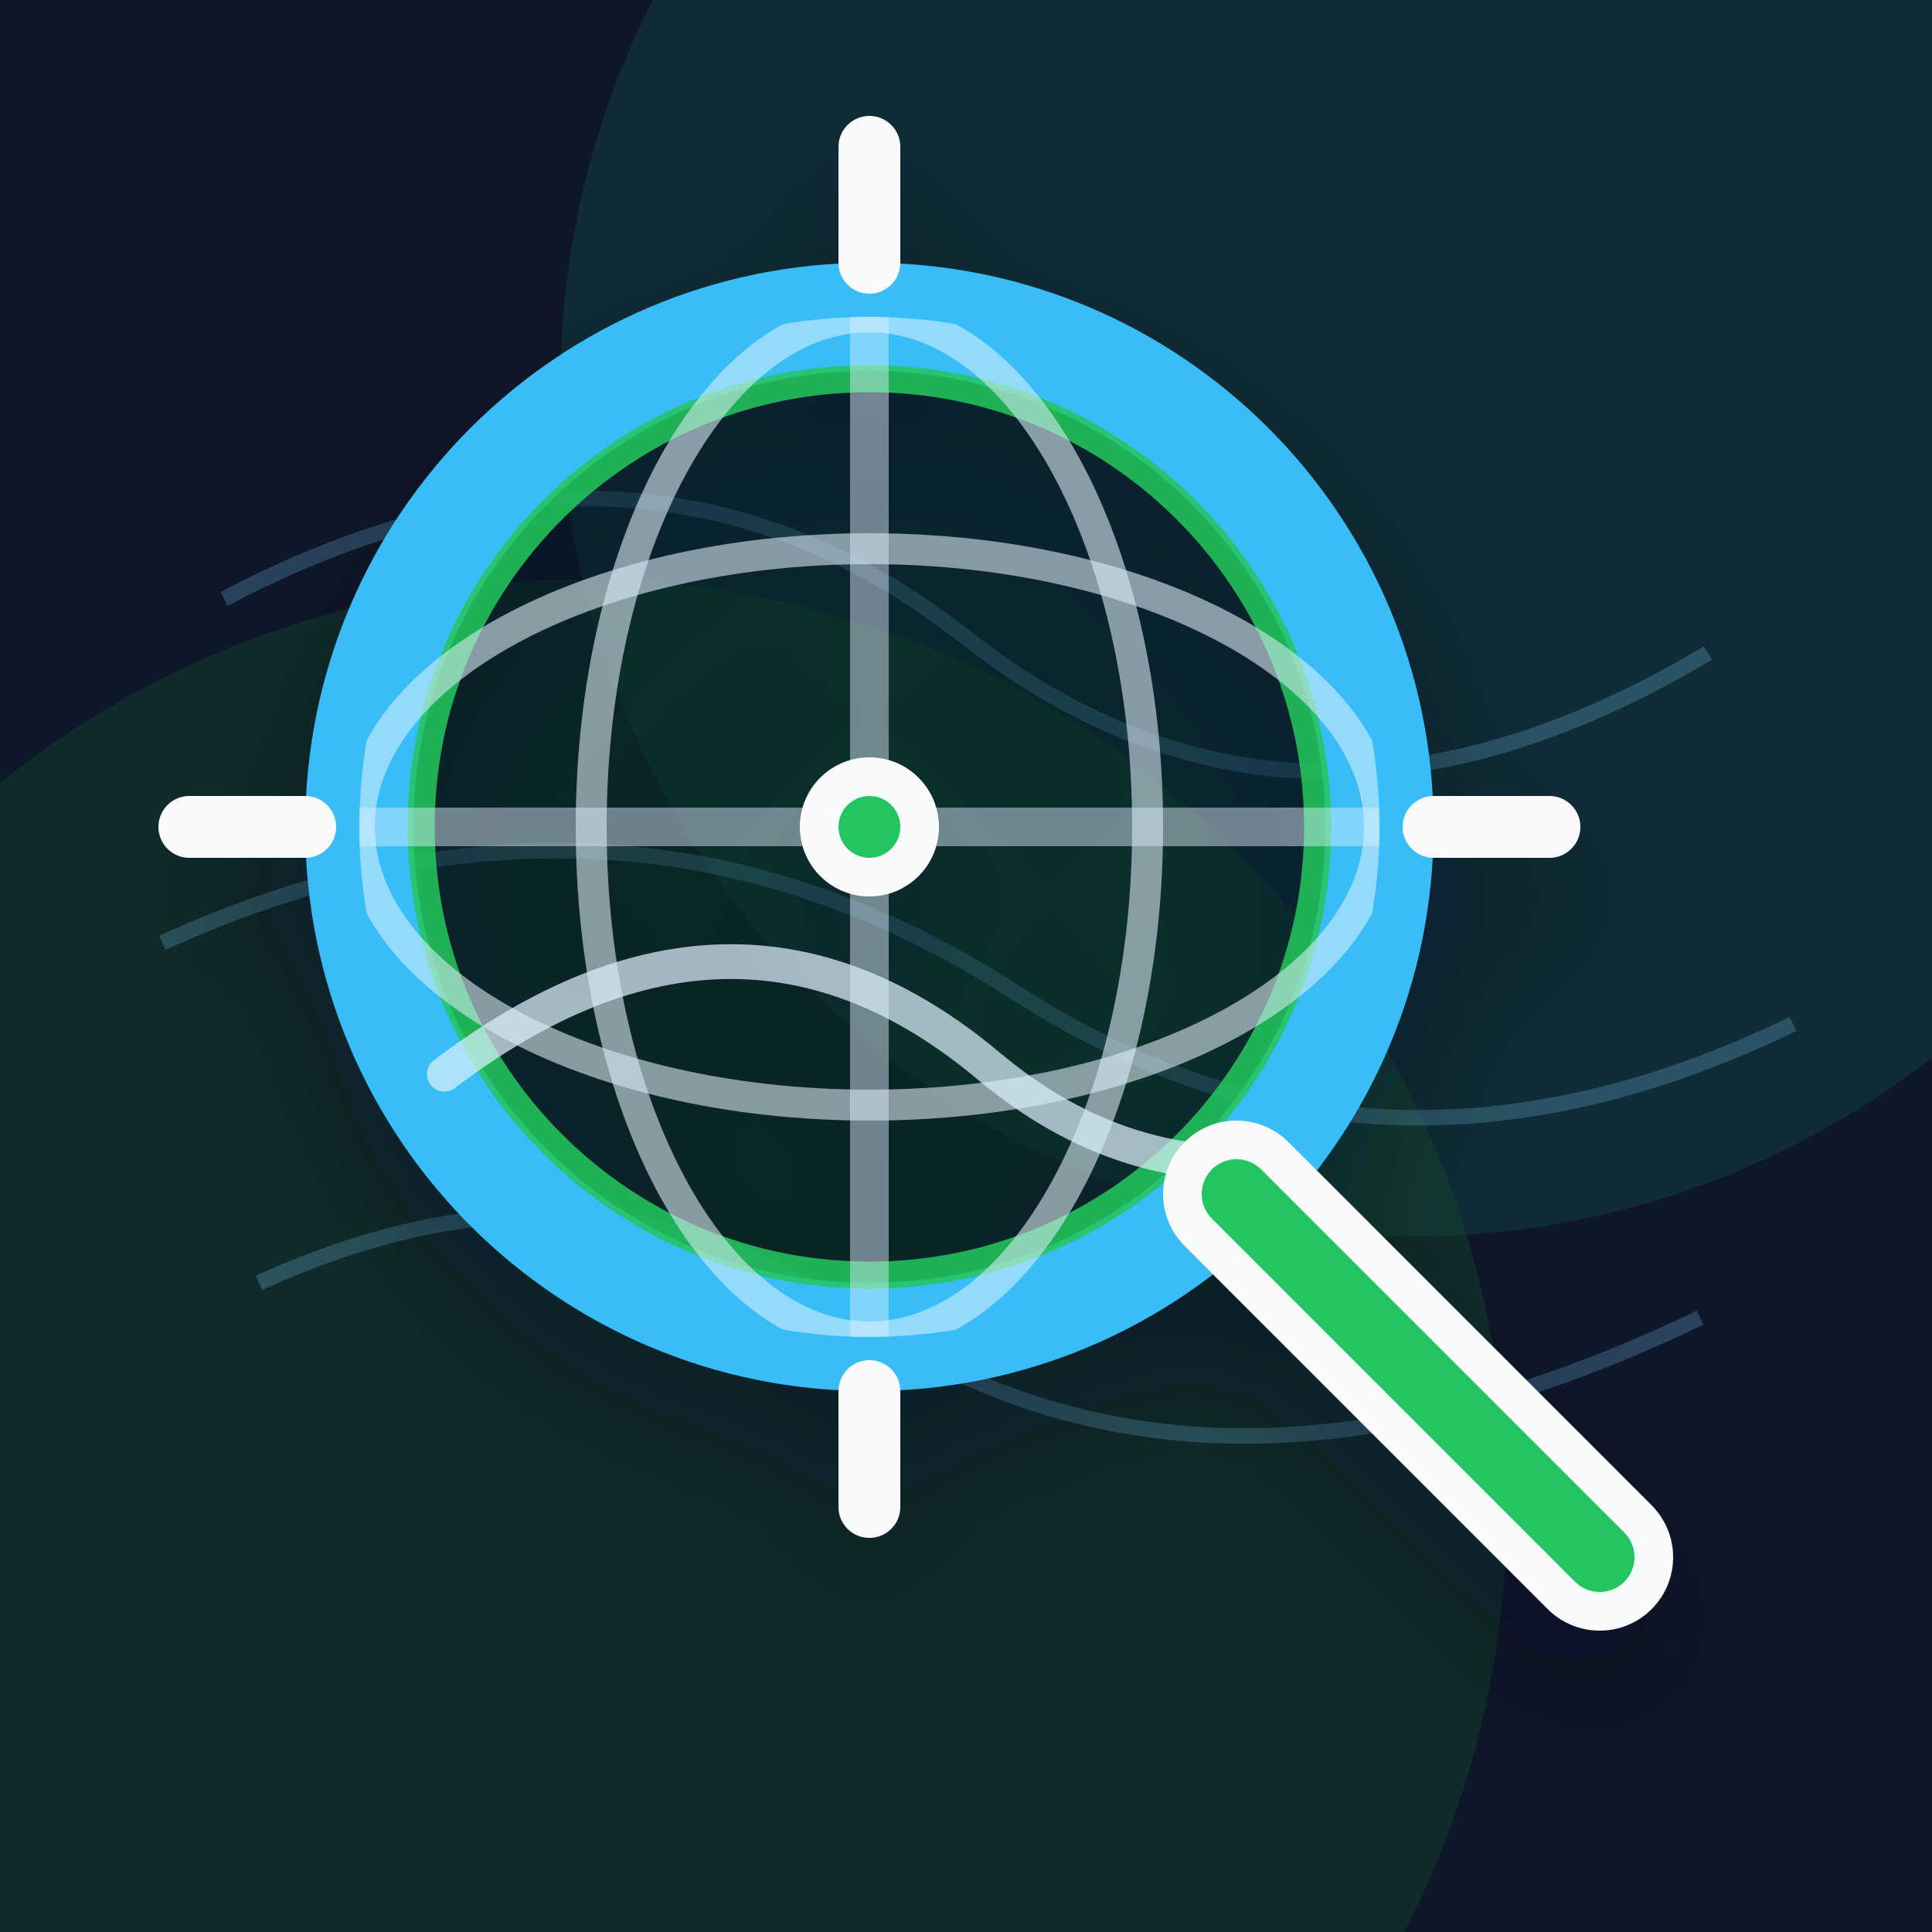
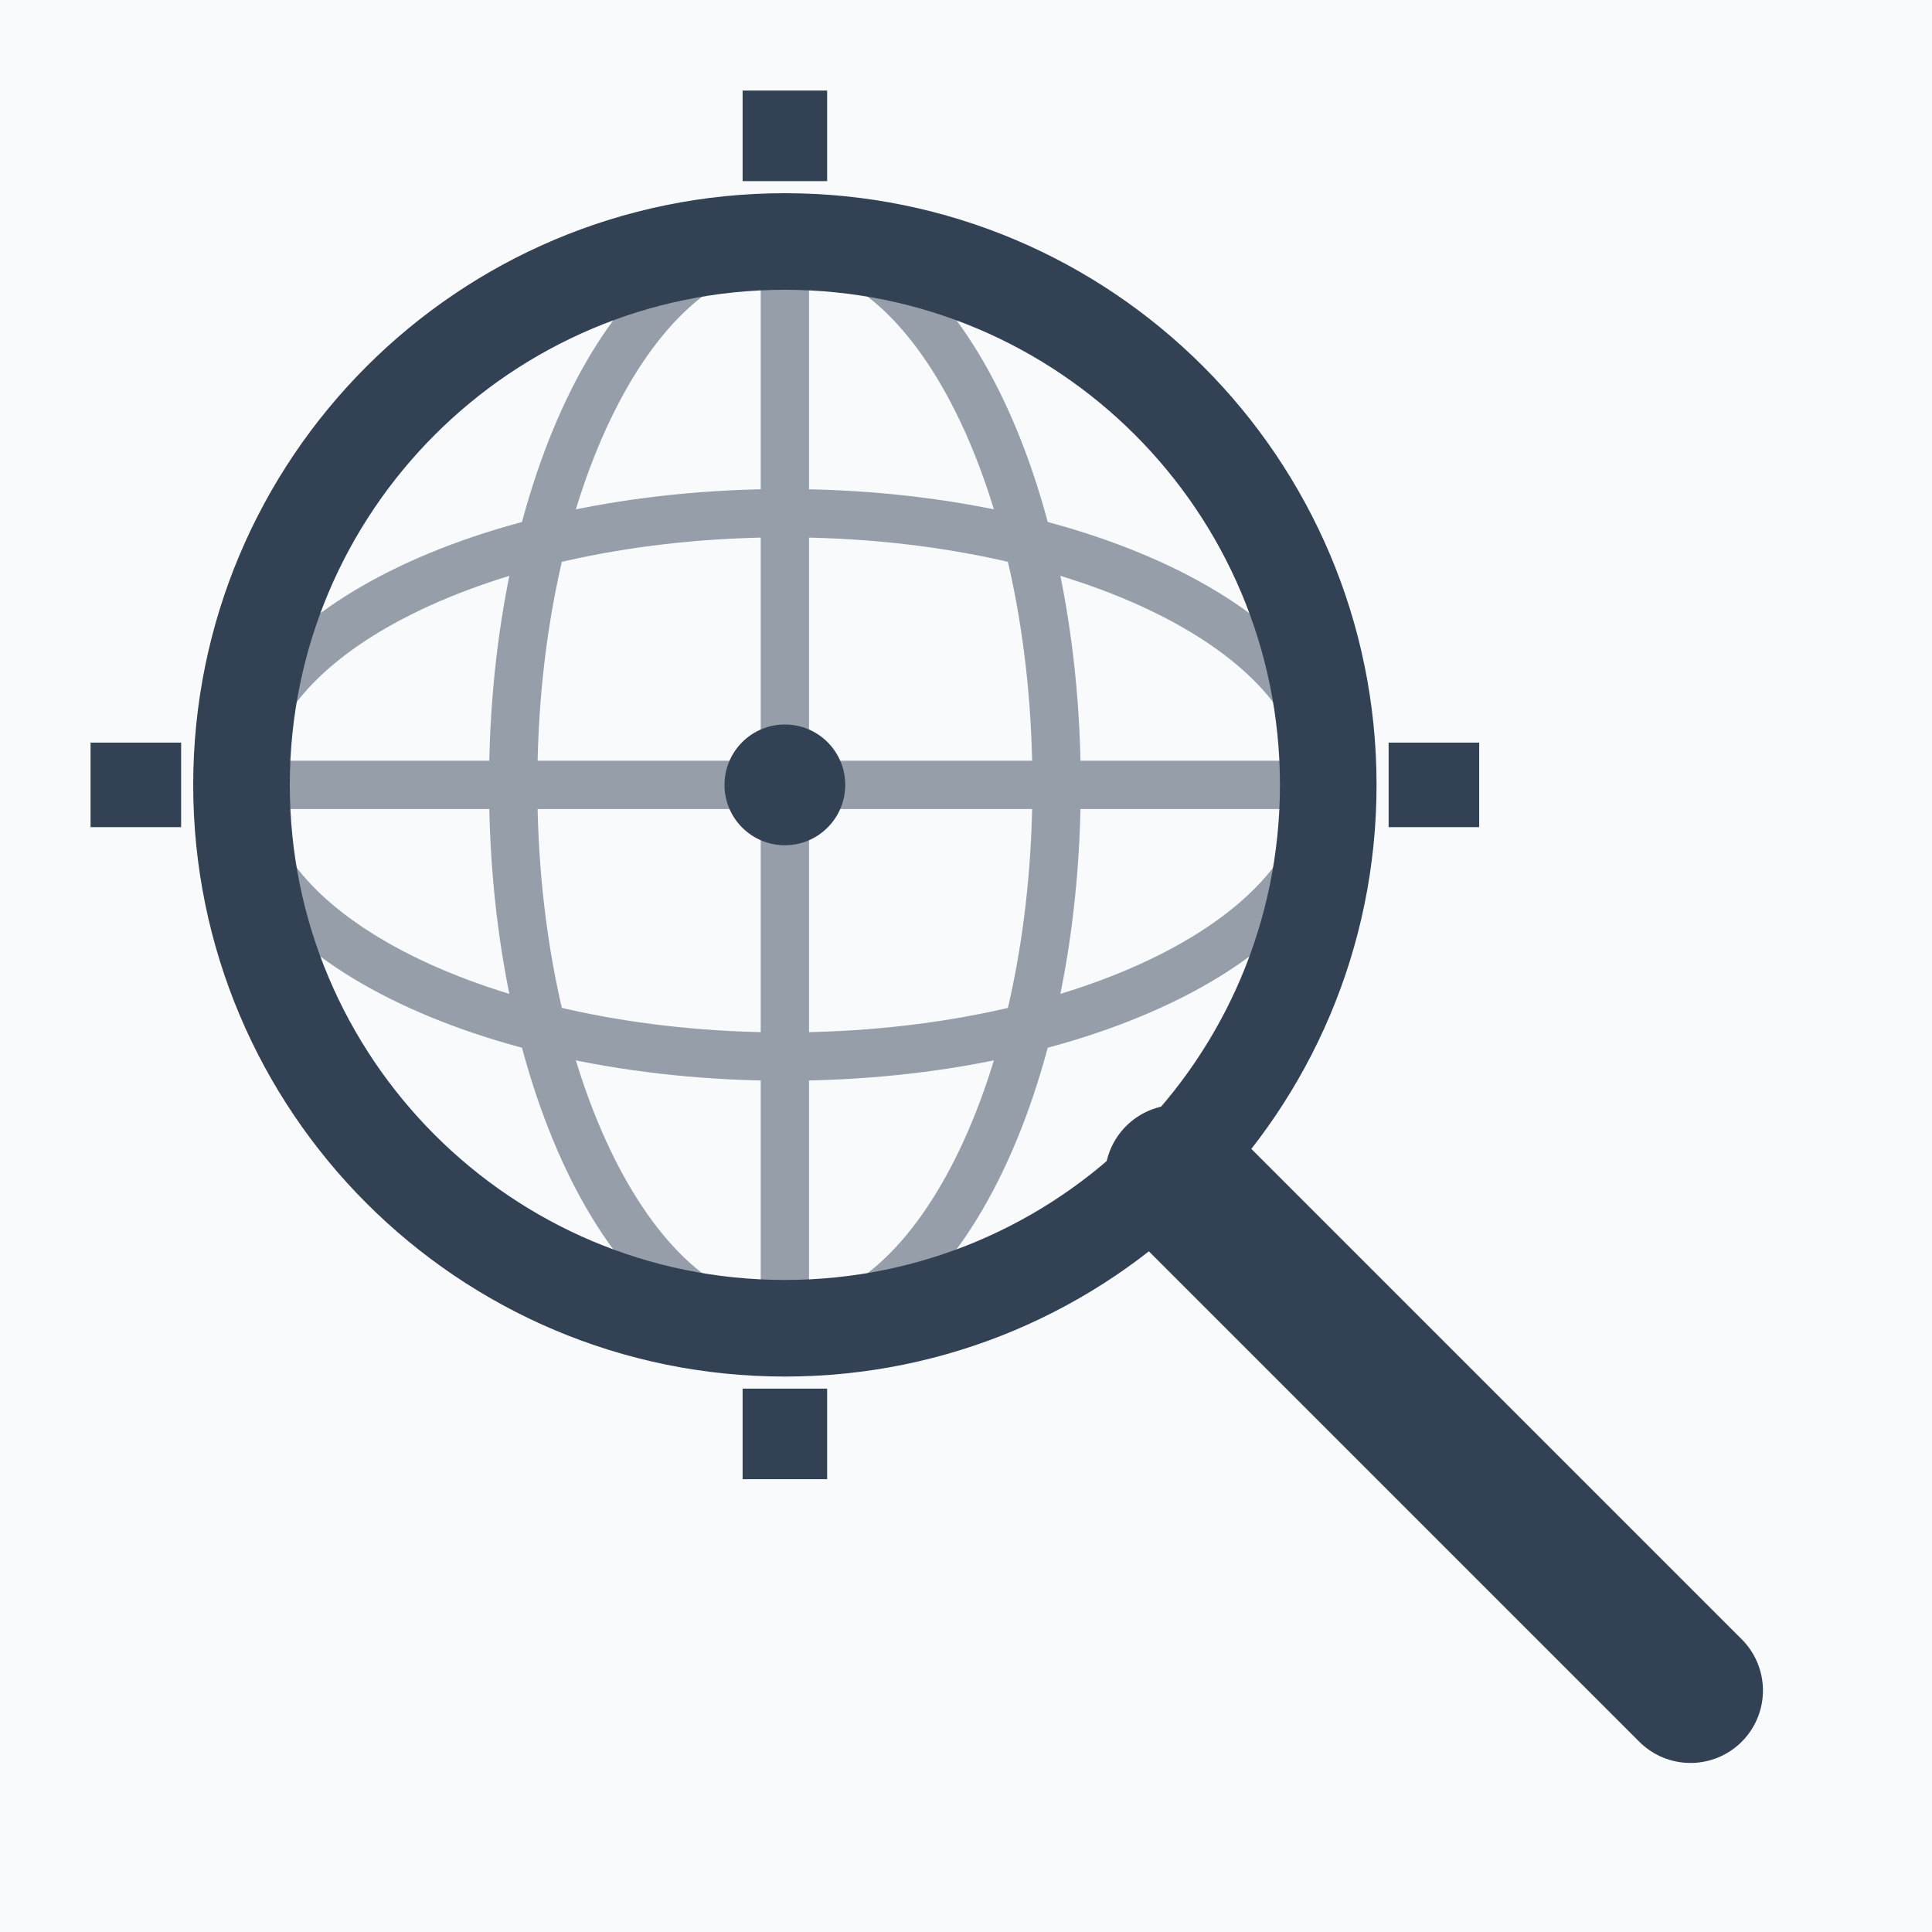
- <svg xmlns="http://www.w3.org/2000/svg" width="500" height="500" viewBox="0 0 500 500" role="img" aria-labelledby="title desc">
+ <svg xmlns="http://www.w3.org/2000/svg" width="500" height="500" viewBox="0 0 64 64" role="img" aria-labelledby="title desc">
  <defs>
-     <clipPath id="lens">
-       <circle cx="225" cy="214" r="132" />
+     <clipPath id="g">
+       <circle cx="26" cy="26" r="18" />
    </clipPath>
-     <filter id="shadow" x="-20%" y="-20%" width="140%" height="140%">
-       <feDropShadow dx="0" dy="18" stdDeviation="18" flood-color="#020617" flood-opacity="0.34" />
-     </filter>
  </defs>
-   <rect width="500" height="500" fill="#0f172a" />
-   <circle cx="365" cy="100" r="220" fill="#134e4a" opacity="0.38" />
-   <circle cx="150" cy="390" r="240" fill="#14532d" opacity="0.34" />
-   <g opacity="0.24" stroke="#7dd3fc" stroke-width="4" fill="none">
-     <path d="M58 155c72-38 136-34 192 10s120 47 192 4" />
-     <path d="M42 244c79-36 153-31 221 13 62 40 129 43 201 8" />
-     <path d="M67 332c57-26 108-23 154 8 61 42 134 42 219 1" />
+   <rect width="64" height="64" fill="#f8fafc" />
+   <circle cx="26" cy="26" r="18" fill="none" stroke="#334155" stroke-width="3.2" />
+   <g clip-path="url(#g)" stroke="#334155" fill="none" stroke-width="1.6" opacity="0.5">
+     <line x1="8" y1="26" x2="44" y2="26" />
+     <line x1="26" y1="8" x2="26" y2="44" />
+     <ellipse cx="26" cy="26" rx="9" ry="18" />
+     <ellipse cx="26" cy="26" rx="18" ry="9" />
  </g>
-   <g filter="url(#shadow)">
-     <circle cx="225" cy="214" r="132" fill="#0f172a" fill-opacity="0.28" />
-     <circle cx="225" cy="214" r="132" fill="none" stroke="#38bdf8" stroke-width="28" />
-     <circle cx="225" cy="214" r="116" fill="none" stroke="#22c55e" stroke-width="7" opacity="0.86" />
-     <g clip-path="url(#lens)" stroke="#e0f2fe" fill="none" stroke-linecap="round">
-       <path d="M82 214h286" stroke-width="10" opacity="0.44" />
-       <path d="M225 71v286" stroke-width="10" opacity="0.44" />
-       <ellipse cx="225" cy="214" rx="72" ry="132" stroke-width="8" opacity="0.55" />
-       <ellipse cx="225" cy="214" rx="132" ry="72" stroke-width="8" opacity="0.55" />
-       <path d="M115 278c50-38 97-39 141-2 36 30 77 33 124 9" stroke-width="9" opacity="0.7" />
-     </g>
-     <g stroke="#f8fafc" stroke-width="16" stroke-linecap="round">
-       <path d="M225 38v30" />
-       <path d="M225 360v30" />
-       <path d="M49 214h30" />
-       <path d="M371 214h30" />
-     </g>
-     <circle cx="225" cy="214" r="18" fill="#f8fafc" />
-     <circle cx="225" cy="214" r="8" fill="#22c55e" />
-     <path d="M320 309l94 94" fill="none" stroke="#f8fafc" stroke-width="38" stroke-linecap="round" />
-     <path d="M320 309l94 94" fill="none" stroke="#22c55e" stroke-width="18" stroke-linecap="round" />
+   <g stroke="#334155" stroke-width="2.8">
+     <line x1="26" y1="3" x2="26" y2="6" />
+     <line x1="26" y1="46" x2="26" y2="49" />
+     <line x1="3" y1="26" x2="6" y2="26" />
+     <line x1="46" y1="26" x2="49" y2="26" />
  </g>
+   <circle cx="26" cy="26" r="2" fill="#334155" />
+   <line x1="39" y1="39" x2="56" y2="56" stroke="#334155" stroke-width="4.8" stroke-linecap="round" />
</svg>
